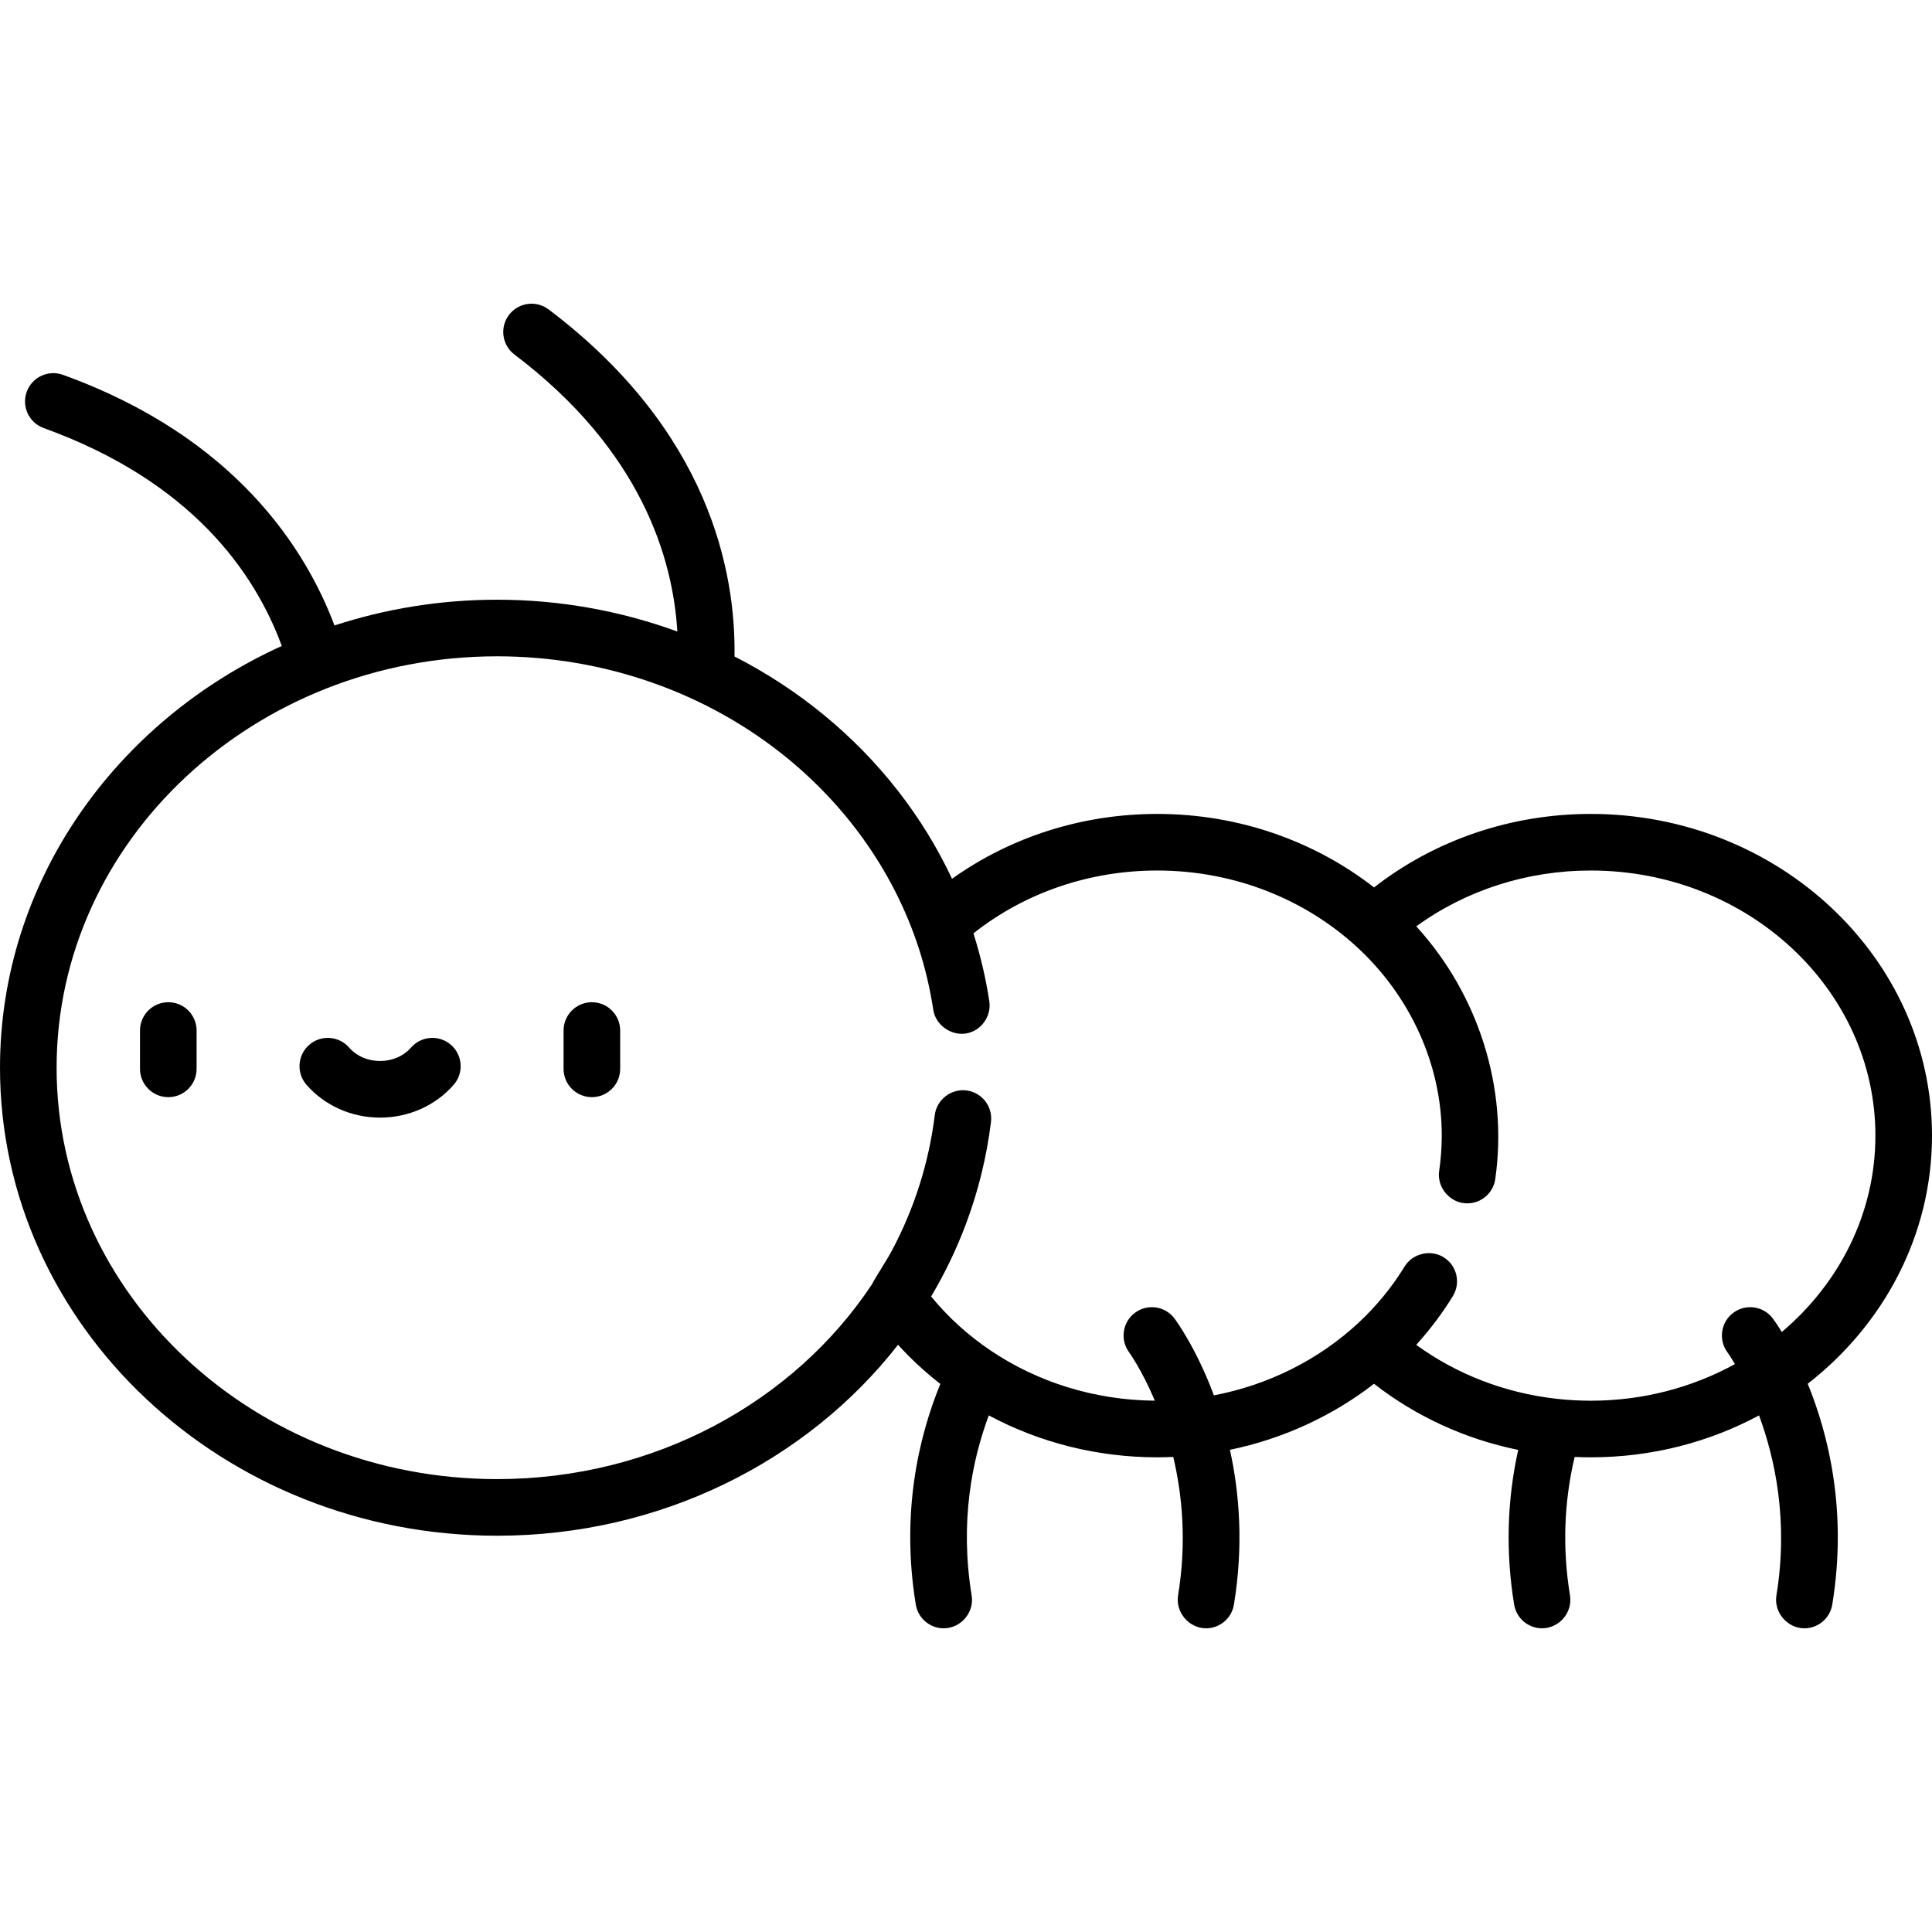
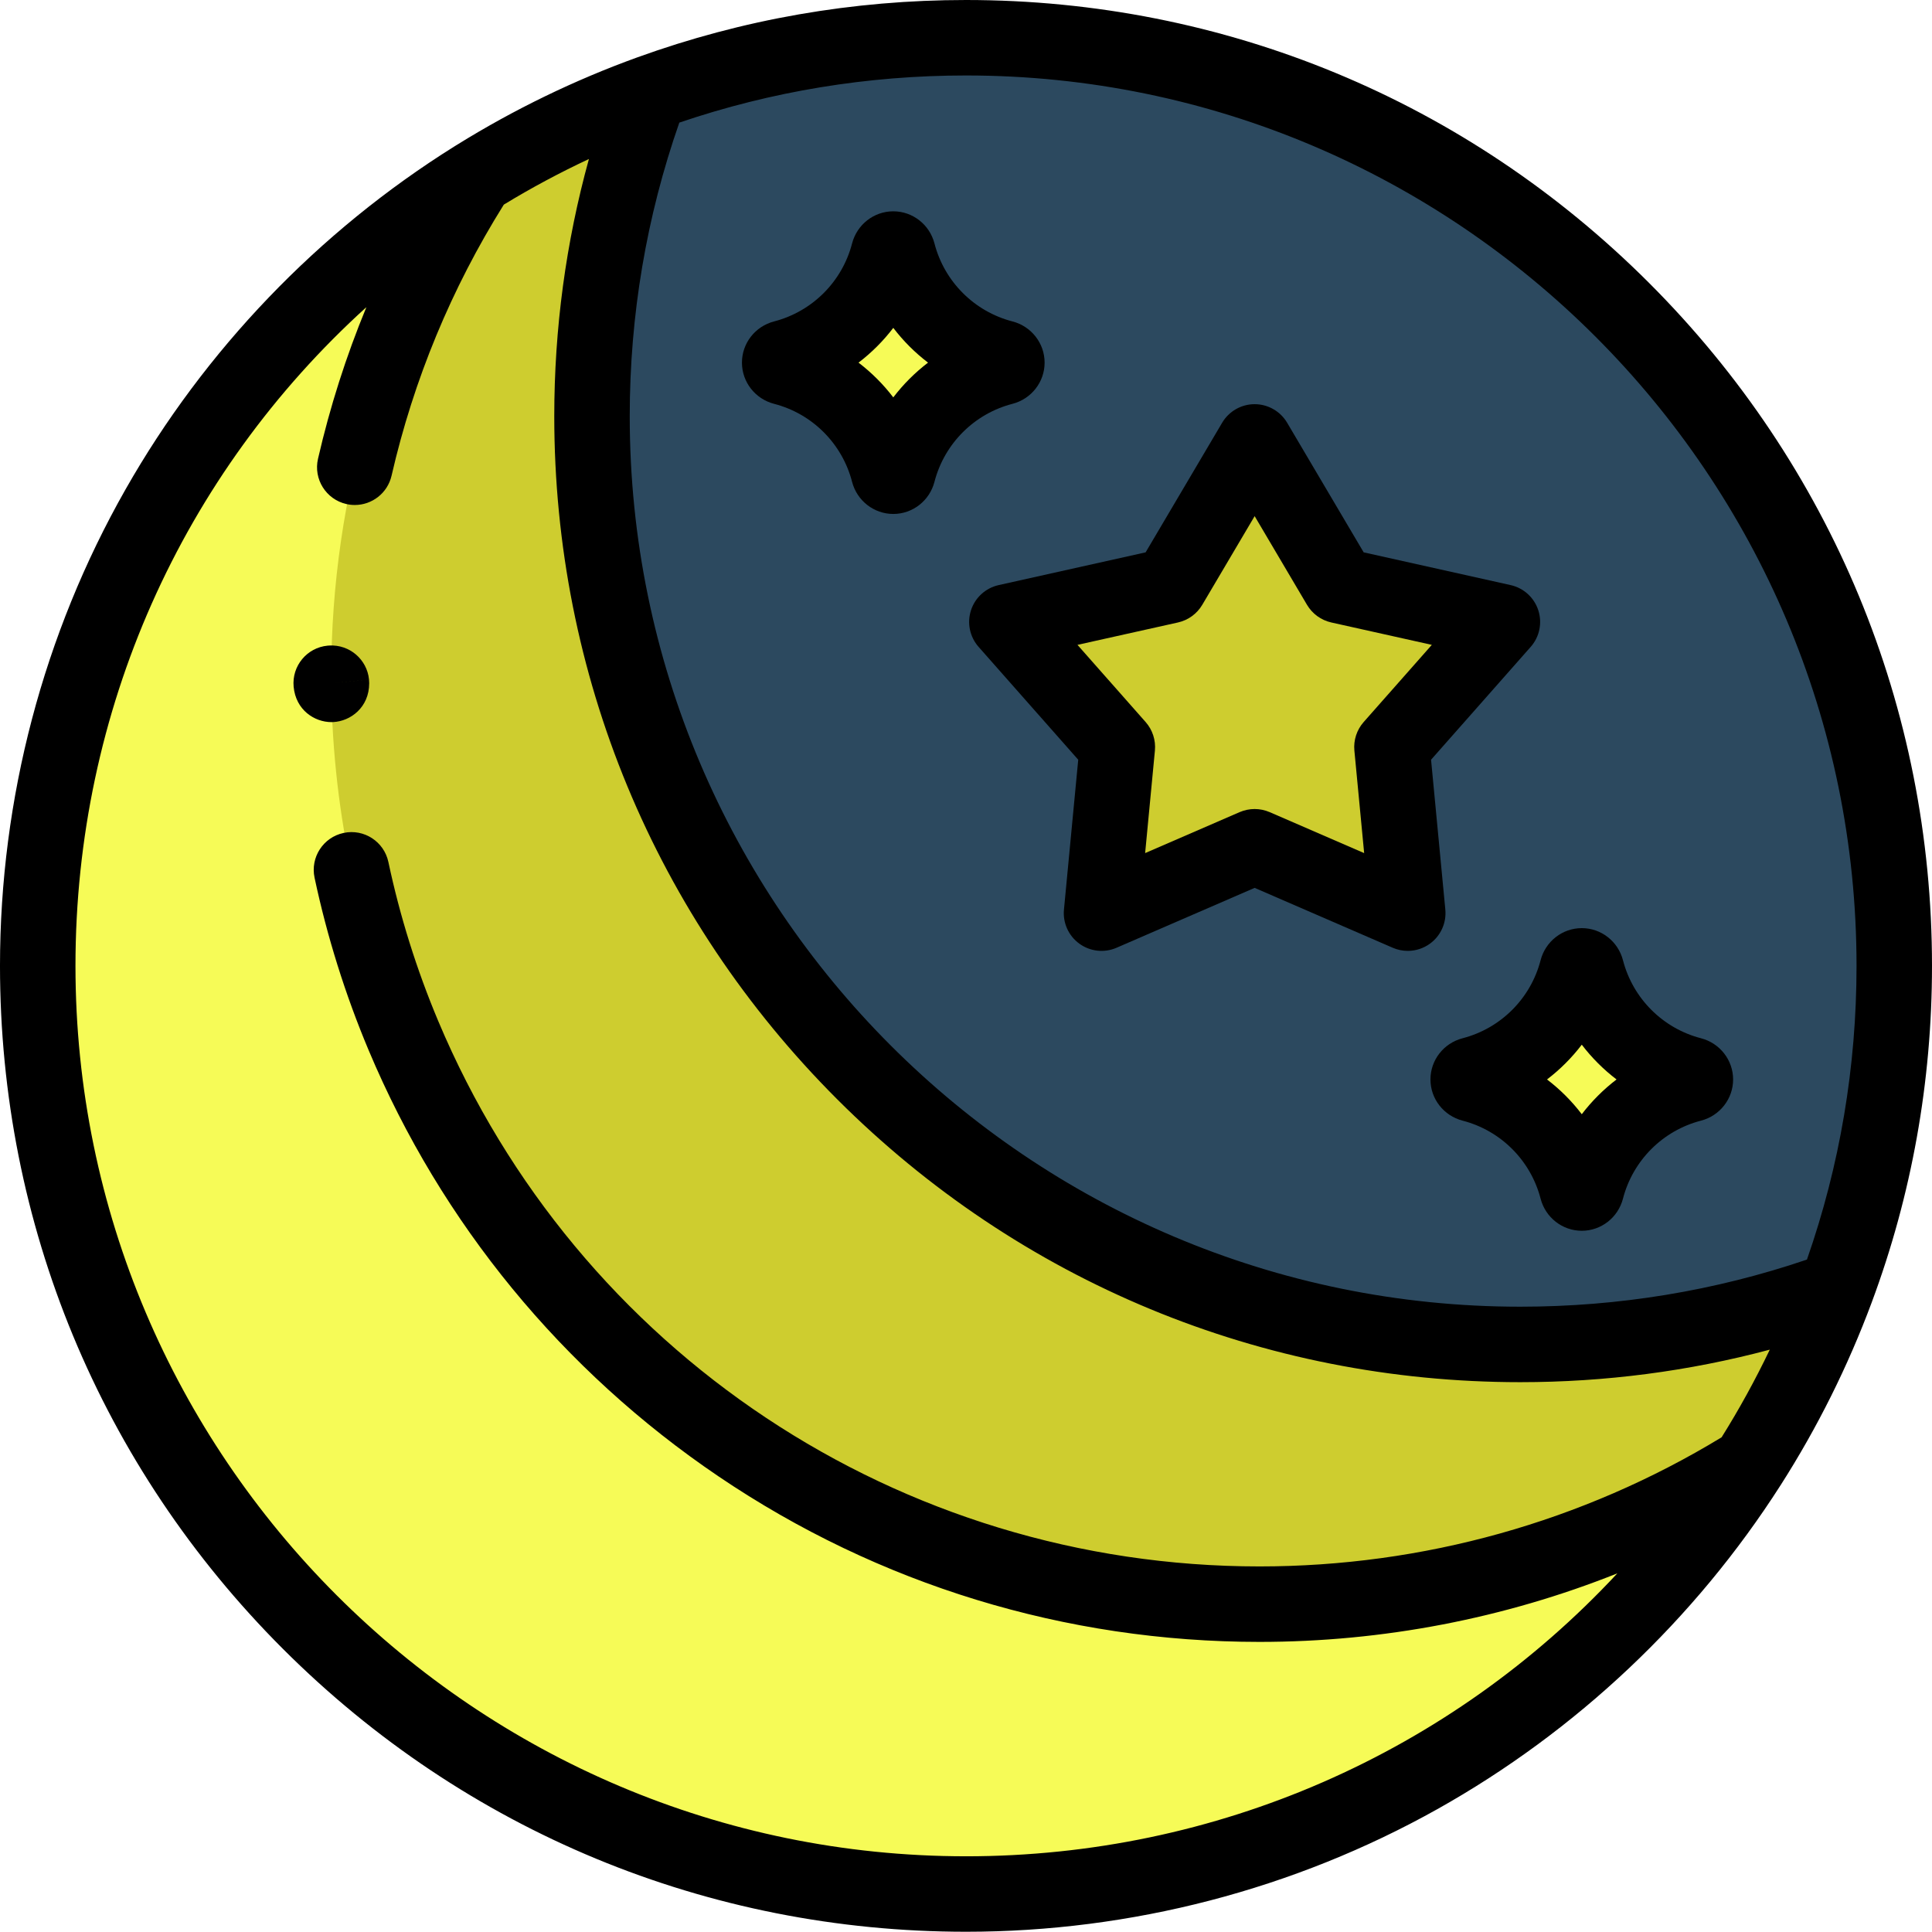
- <svg xmlns="http://www.w3.org/2000/svg" version="1.1" id="Capa_1" x="0px" y="0px" viewBox="0 0 512 512" style="enable-background:new 0 0 512 512;" xml:space="preserve">
+ <svg xmlns="http://www.w3.org/2000/svg" height="512px" viewBox="0 0 512 512" width="512px" class="">
  <g>
-     <g>
-       <path d="M44.6,265.599c-4.142,0-7.5,3.358-7.5,7.5v10.158c0,4.142,3.358,7.5,7.5,7.5c4.142,0,7.5-3.358,7.5-7.5v-10.158    C52.1,268.957,48.742,265.599,44.6,265.599z" />
-     </g>
+     <path d="m126.305 46.922c-69.828 43.395-116.305 120.793-116.305 209.043 0 135.852 110.133 245.969 246 245.969 87.176 0 163.766-45.348 207.457-113.734" fill="#ffd97d" data-original="#FFD97D" class="" style="fill:#F6FB57" data-old_color="#F6FB58" />
+     <path d="m125.539 47.398c.258-.16.512-.32.766-.477-24.395 38.188-38.531 83.559-38.531 132.23 0 135.852 110.129 245.965 246 245.965 47.594 0 92.031-13.516 129.688-36.918 9.289-14.543 17.094-30.125 23.195-46.539-26.141 9.469-54.348 14.633-83.77 14.633-135.871 0-246-110.129-246-245.98 0-30.129 5.418-59 15.344-85.68-16.453 5.953-32.086 13.613-46.691 22.766zm0 0" fill="#fdf29e" data-original="#FDF29E" class="" style="fill:#CECD2F" data-old_color="#CFCE30" />
+     <path d="m87.773 181.059c.062.699.062 0 .062 0" fill="#fdf29e" data-original="#FDF29E" class="" style="fill:#CECD2F" data-old_color="#CFCE30" />
+     <path d="m87.844 191.367c-4.52 0-9.453-3.207-10.027-9.379-.512-5.5 3.527-10.375 9.027-10.887.473-.043.938-.055 1.398-.035 5.336.215 9.598 4.605 9.598 9.992 0 6.398-4.926 10.082-9.555 10.297-.148.008-.297.012-.441.012zm9.887-11.238-9.957.93 9.957-.926zm0 0" data-original="#000000" class="" />
+     <path d="m502 255.965c0 30.141-5.418 59.016-15.344 85.695-26.141 9.469-54.348 14.629-83.77 14.629-135.871 0-246-110.125-246-245.977 0-30.129 5.418-59 15.344-85.68 26.141-9.473 54.348-14.633 83.77-14.633 135.859 0 246 110.129 246 245.965zm0 0" fill="#4e7ba6" data-original="#4E7BA6" class="active-path" style="fill:#2C495F" data-old_color="#2C485E" />
+     <path d="m512 255.965c0-68.367-26.629-132.645-74.984-180.992-48.352-48.348-112.637-74.973-181.016-74.973-29.934 0-59.25 5.117-87.133 15.215-.012.004-.027.008-.039.012-16.617 6.016-32.668 13.805-47.727 23.156-.02.012-.039.023-.059.035-.004.004-.012.008-.016.008-.016.012-.031.02-.047.031l-.141.086c-.141.09-.281.176-.422.262-36.035 22.539-66.156 53.949-87.145 90.879-21.766 38.301-33.273 81.969-33.273 126.281 0 68.375 26.629 132.656 74.977 181 48.352 48.344 112.641 74.969 181.023 74.969 43.766 0 86.961-11.238 124.922-32.496 36.777-20.598 68.227-50.277 90.945-85.828.004-.008.012-.016.02-.027 9.734-15.238 17.855-31.535 24.141-48.438 0-.004.004-.008.004-.012 10.598-28.484 15.969-58.484 15.969-89.168zm-20 0c0 26.73-4.418 52.891-13.141 77.836-24.387 8.289-49.926 12.488-75.973 12.488-130.133 0-236-105.855-236-235.977 0-26.723 4.418-52.879 13.141-77.82 24.383-8.289 49.922-12.492 75.973-12.492 130.133 0 236 105.855 236 235.965zm-236 235.969c-130.133 0-236-105.855-236-235.969 0-67.562 28.211-130.27 77.094-174.562-5.367 12.98-9.652 26.406-12.82 40.184-1.238 5.383 2.125 10.75 7.504 11.984.754.176 1.508.258 2.25.258 4.555 0 8.672-3.133 9.738-7.762 5.855-25.477 15.859-49.633 29.754-71.844 7.289-4.434 14.824-8.469 22.551-12.086-6.102 22.094-9.184 44.941-9.184 68.176 0 68.375 26.625 132.656 74.977 181.004 48.352 48.348 112.641 74.973 181.023 74.973 22.504 0 44.66-2.891 66.125-8.617-3.816 7.965-8.078 15.727-12.766 23.223-36.824 22.395-79.121 34.223-122.473 34.223-95.285 0-180.719-56.746-217.652-144.566-5.699-13.559-10.141-27.727-13.195-42.113-1.148-5.402-6.453-8.859-11.863-7.703-5.402 1.148-8.848 6.457-7.703 11.859 3.32 15.617 8.141 30.996 14.328 45.711 19.297 45.891 51.363 84.945 92.727 112.949 42.391 28.695 91.965 43.863 143.359 43.863 32.699 0 64.848-6.207 94.836-18.16-44.23 47.547-106.211 74.977-172.609 74.977zm0 0" data-original="#000000" class="" />
+     <path d="m332.492 117.113 22.488 38.082 43.176 9.617-29.273 33.152 4.191 44.027-40.582-17.594-40.578 17.594 4.195-44.027-29.273-33.152 43.172-9.617zm0 0" fill="#fdf29e" data-original="#FDF29E" class="" style="fill:#CECD2F" data-old_color="#CFCE30" />
+     <path d="m373.074 251.992c-1.348 0-2.703-.27-3.977-.824l-36.605-15.871-36.602 15.871c-3.246 1.406-6.992.996-9.855-1.086-2.859-2.078-4.414-5.516-4.074-9.039l3.781-39.707-26.402-29.902c-2.344-2.652-3.109-6.344-2.016-9.711 1.09-3.363 3.883-5.898 7.336-6.668l38.941-8.676 20.281-34.348c1.801-3.047 5.074-4.918 8.609-4.918 3.539 0 6.812 1.871 8.613 4.918l20.285 34.348 38.938 8.676c3.453.77 6.242 3.305 7.336 6.668 1.094 3.367.328 7.059-2.016 9.711l-26.402 29.902 3.781 39.707c.336 3.523-1.215 6.961-4.074 9.039-1.738 1.262-3.801 1.91-5.879 1.91zm-40.582-37.594c1.355 0 2.711.277 3.98.824l25.043 10.859-2.59-27.168c-.262-2.754.629-5.492 2.461-7.566l18.062-20.453-26.641-5.934c-2.699-.605-5.031-2.297-6.438-4.68l-13.875-23.5-13.879 23.5c-1.406 2.383-3.734 4.074-6.434 4.68l-26.641 5.934 18.062 20.453c1.832 2.074 2.723 4.812 2.461 7.566l-2.59 27.168 25.043-10.859c1.266-.547 2.621-.824 3.973-.824zm0 0" data-original="#000000" class="" />
+     <path d="m265.809 94.863c-13.605-3.523-24.316-14.234-27.84-27.836-.355-1.367-2.125-1.367-2.477 0-3.523 13.602-14.238 24.312-27.844 27.836-1.363.355-1.363 2.125 0 2.477 13.609 3.523 24.32 14.234 27.844 27.84.352 1.367 2.121 1.367 2.477 0 3.523-13.605 14.234-24.316 27.84-27.84 1.367-.355 1.367-2.121 0-2.477zm0 0" fill="#ffd97d" data-original="#FFD97D" class="" style="fill:#F6FB57" data-old_color="#F6FB58" />
+     <path d="m236.73 136.203c-5.133 0-9.621-3.504-10.922-8.516-2.621-10.129-10.539-18.047-20.668-20.668-5.012-1.297-8.516-5.785-8.516-10.914-.004-5.129 3.496-9.621 8.512-10.922 10.129-2.625 18.051-10.543 20.672-20.664 1.301-5.016 5.789-8.52 10.918-8.52 5.129 0 9.621 3.504 10.918 8.52 2.625 10.121 10.543 18.039 20.668 20.664h.008c5.012 1.301 8.516 5.793 8.512 10.922 0 5.129-3.504 9.617-8.52 10.914-10.125 2.621-18.043 10.543-20.668 20.664-1.297 5.016-5.785 8.52-10.914 8.52zm-9.211-40.102c3.465 2.645 6.566 5.746 9.211 9.211 2.645-3.465 5.742-6.566 9.211-9.211-3.469-2.645-6.566-5.742-9.211-9.211-2.648 3.469-5.746 6.566-9.211 9.211zm35.777 8.441" data-original="#000000" class="" />
+     <path d="m448.27 284.828c-13.609-3.523-24.32-14.234-27.844-27.84-.352-1.363-2.121-1.363-2.477 0-3.523 13.605-14.234 24.316-27.84 27.84-1.367.355-1.367 2.121 0 2.477 13.605 3.523 24.316 14.234 27.84 27.836.355 1.367 2.125 1.367 2.477 0 3.523-13.602 14.238-24.312 27.844-27.836 1.363-.355 1.363-2.121 0-2.477zm0 0" fill="#ffd97d" data-original="#FFD97D" class="" style="fill:#F6FB57" data-old_color="#F6FB58" />
+     <path d="m419.188 326.168c-5.129 0-9.621-3.504-10.918-8.52-2.625-10.125-10.543-18.043-20.668-20.664-5.02-1.301-8.52-5.793-8.516-10.922 0-5.129 3.504-9.617 8.516-10.914 10.125-2.625 18.047-10.543 20.668-20.668 1.301-5.012 5.789-8.516 10.918-8.516s9.621 3.504 10.918 8.516c2.625 10.125 10.543 18.043 20.668 20.668 5.012 1.297 8.516 5.785 8.52 10.914 0 5.129-3.5 9.621-8.516 10.922-10.129 2.621-18.047 10.539-20.672 20.664-1.297 5.016-5.785 8.52-10.918 8.52zm-9.211-40.102c3.469 2.645 6.566 5.746 9.211 9.211 2.648-3.465 5.746-6.562 9.211-9.211-3.465-2.645-6.566-5.742-9.211-9.211-2.645 3.465-5.742 6.566-9.211 9.211zm35.785 8.441" data-original="#000000" class="" />
  </g>
-   <g>
-     <g>
-       <path d="M156.852,265.599c-4.142,0-7.5,3.358-7.5,7.5v10.158c0,4.142,3.358,7.5,7.5,7.5c4.142,0,7.5-3.358,7.5-7.5v-10.158    C164.352,268.957,160.994,265.599,156.852,265.599z" />
-     </g>
-   </g>
-   <g>
-     <g>
-       <path d="M119.515,276.903c-3.118-2.727-7.856-2.409-10.583,0.71c-1.981,2.266-4.972,3.565-8.206,3.565s-6.226-1.299-8.207-3.565    c-2.727-3.119-7.464-3.436-10.583-0.71c-3.118,2.726-3.436,7.464-0.71,10.583c4.83,5.524,11.937,8.692,19.5,8.692    s14.669-3.168,19.499-8.692C122.951,284.368,122.633,279.629,119.515,276.903z" />
-     </g>
-   </g>
-   <g>
-     <g>
-       <path d="M512,300.951c0-47.009-40.557-85.253-90.408-85.253c-21.137,0-41.287,6.888-57.458,19.481    c-15.632-12.165-35.657-19.481-57.46-19.481c-19.815,0-38.761,6.056-54.377,17.184c-7.742-16.498-19.289-31.363-33.982-43.428    c-7.31-6.003-15.253-11.178-23.662-15.479c0.35-22.3-6.626-59.775-49.267-91.977c-3.306-2.496-8.009-1.84-10.505,1.465    c-2.497,3.306-1.84,8.009,1.465,10.505c33.578,25.358,41.984,53.951,43.158,73.395c-15.099-5.525-31.276-8.433-47.752-8.433    c-15.093,0-29.597,2.408-43.113,6.827c-7.604-20.23-26.285-49.925-71.957-66.423c-3.899-1.408-8.196,0.609-9.602,4.506    c-1.407,3.896,0.61,8.194,4.505,9.602c38.979,14.08,55.857,38.074,63.092,57.741C30.53,191.238,0,233.804,0,282.956    c0,68.388,59.104,124.026,131.751,124.026c43.308,0,82.141-19.739,106.242-50.602c3.433,3.784,7.186,7.248,11.205,10.373    c-5.707,13.957-10.497,34.104-6.501,58.477c0.603,3.677,3.784,6.288,7.392,6.288c4.561,0,8.149-4.208,7.411-8.714    c-3.198-19.512,0.121-35.858,4.54-47.707c13.401,7.178,28.721,11.107,44.634,11.107c1.421,0,2.836-0.043,4.248-0.106    c2.403,10.144,3.587,22.628,1.28,36.705c-0.73,4.456,2.895,8.715,7.411,8.715c3.608,0,6.79-2.611,7.392-6.288    c2.566-15.654,1.468-29.535-1.059-41.013c14.043-2.911,27.14-8.94,38.181-17.5c11.166,8.697,24.229,14.662,38.209,17.523    c-2.968,13.424-3.337,27.174-1.073,40.99c0.603,3.677,3.784,6.288,7.392,6.288c4.562,0,8.149-4.208,7.411-8.714    c-2.03-12.385-1.61-24.701,1.229-36.696c1.428,0.063,2.861,0.096,4.299,0.096c16.195,0,31.407-4.04,44.569-11.102    c4.225,11.409,7.837,27.99,4.606,47.701c-0.733,4.474,2.889,8.715,7.411,8.715c3.608,0,6.79-2.611,7.392-6.288    c4.063-24.789-1.044-45.153-6.503-58.518C499.167,351.063,512,327.393,512,300.951z M472.191,352.995    c-1.297-2.112-2.194-3.337-2.368-3.571c-2.472-3.313-7.148-3.99-10.469-1.53c-3.32,2.46-4.017,7.152-1.568,10.481    c0.038,0.052,0.819,1.14,1.988,3.121c-11.208,6.158-24.255,9.708-38.182,9.708c-3.104,0-6.182-0.179-9.226-0.525    c-13.526-1.538-26.272-6.445-37.045-14.277c0.216-0.237,0.417-0.486,0.63-0.726c3.373-3.793,6.425-7.869,9.075-12.199    c2.162-3.533,1.051-8.15-2.482-10.313c-3.464-2.118-8.194-0.988-10.316,2.484c-3.37,5.512-7.519,10.542-12.248,14.941    c-10.449,9.72-23.78,16.428-38.284,19.194c-4.621-12.401-9.983-19.751-10.437-20.36c-2.471-3.312-7.148-3.99-10.468-1.531    c-3.32,2.46-4.018,7.153-1.569,10.481c0.08,0.109,3.411,4.741,6.829,12.821c-15.902-0.122-31.049-4.873-43.557-13.312    c-0.022-0.014-0.043-0.03-0.066-0.044c-5.873-3.971-11.163-8.753-15.673-14.253c3.647-6.129,6.756-12.591,9.274-19.331    c3.241-8.673,5.462-17.733,6.59-26.924c0.504-4.111-2.419-7.853-6.531-8.358c-4.059-0.496-7.865,2.468-8.364,6.53    c-1.539,12.536-5.403,24.732-11.342,35.876c-1.621,3.041-3.687,5.973-5.343,9.039c-20.691,31.159-57.649,51.562-99.287,51.562    C67.375,391.981,15,343.073,15,282.956S67.375,173.93,131.751,173.93c28.387,0,55.749,9.63,77.044,27.117    c16.371,13.444,28.303,30.788,34.598,49.963c1.776,5.411,3.077,10.97,3.935,16.599c0.604,3.963,4.566,6.84,8.52,6.296    c4.062-0.559,6.938-4.505,6.33-8.536c-0.89-5.898-2.237-11.698-4.003-17.362c-0.069-0.221-0.127-0.447-0.197-0.668    c13.615-10.764,30.721-16.641,48.696-16.641c20.651,0,39.384,7.779,53.016,20.351c13.895,12.814,22.392,30.909,22.392,49.902    c0,3.029-0.232,6.187-0.691,9.387c-0.637,4.44,2.961,8.565,7.434,8.565c0.019,0,0.037-0.002,0.055-0.002    c3.652-0.02,6.843-2.699,7.378-6.425c3.455-24.08-4.43-48.915-20.927-66.983c13.193-9.588,29.342-14.795,46.262-14.795    c41.58,0,75.408,31.515,75.408,70.253C497.001,321.565,487.42,340.132,472.191,352.995z" />
-     </g>
-   </g>
-   <g>
- </g>
-   <g>
- </g>
-   <g>
- </g>
-   <g>
- </g>
-   <g>
- </g>
-   <g>
- </g>
-   <g>
- </g>
-   <g>
- </g>
-   <g>
- </g>
-   <g>
- </g>
-   <g>
- </g>
-   <g>
- </g>
-   <g>
- </g>
-   <g>
- </g>
-   <g>
- </g>
</svg>
